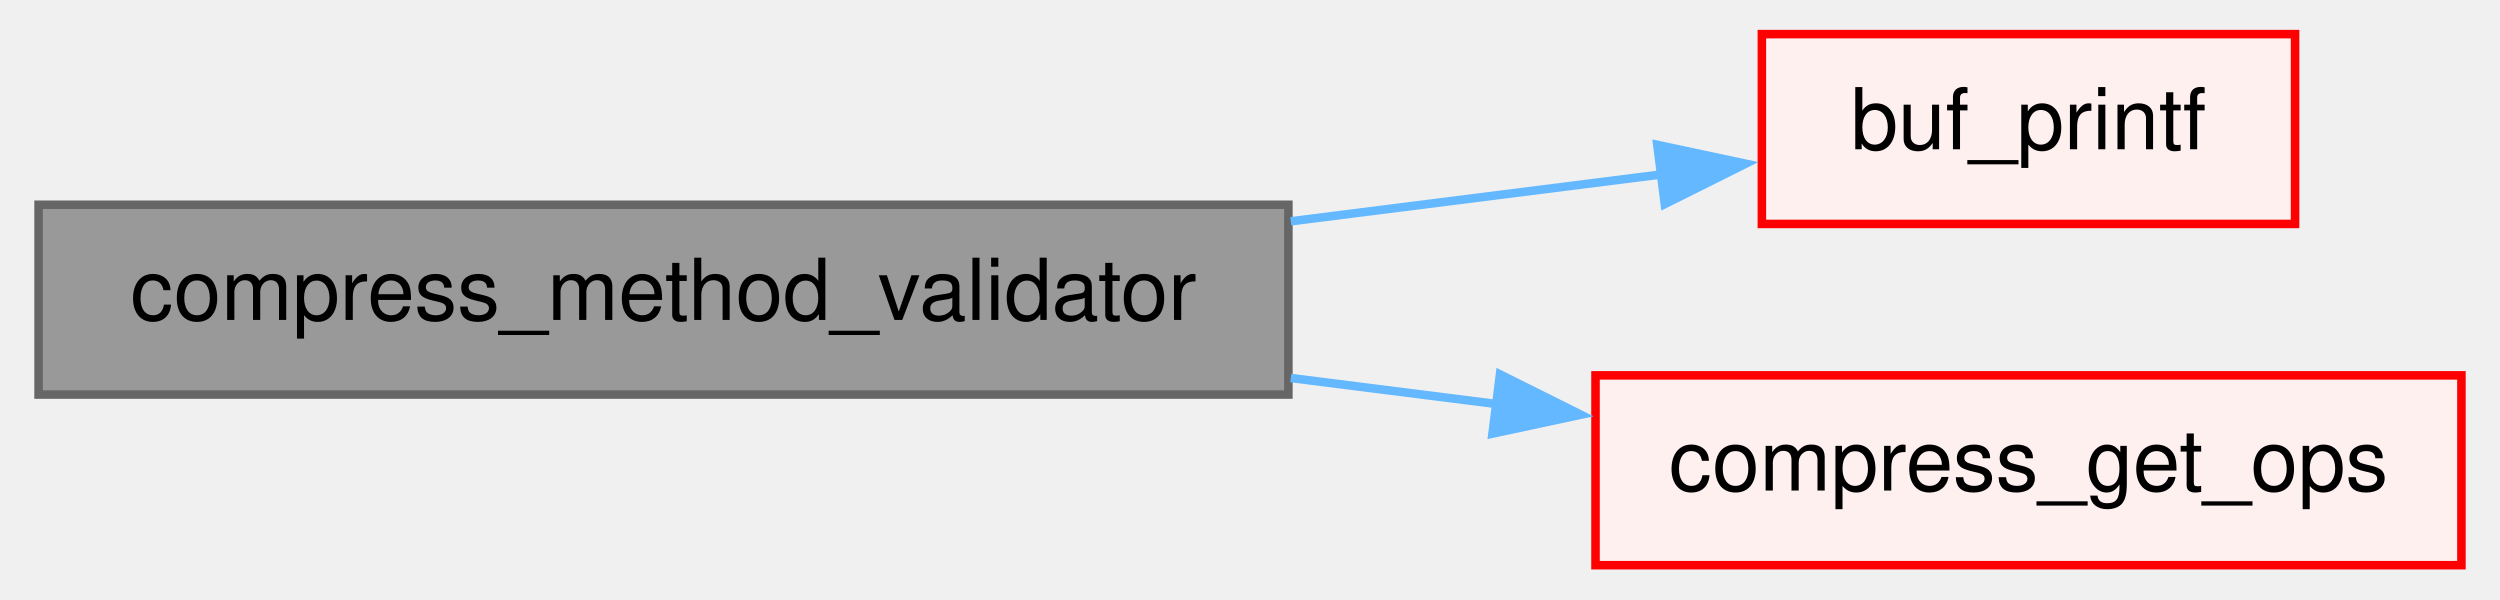
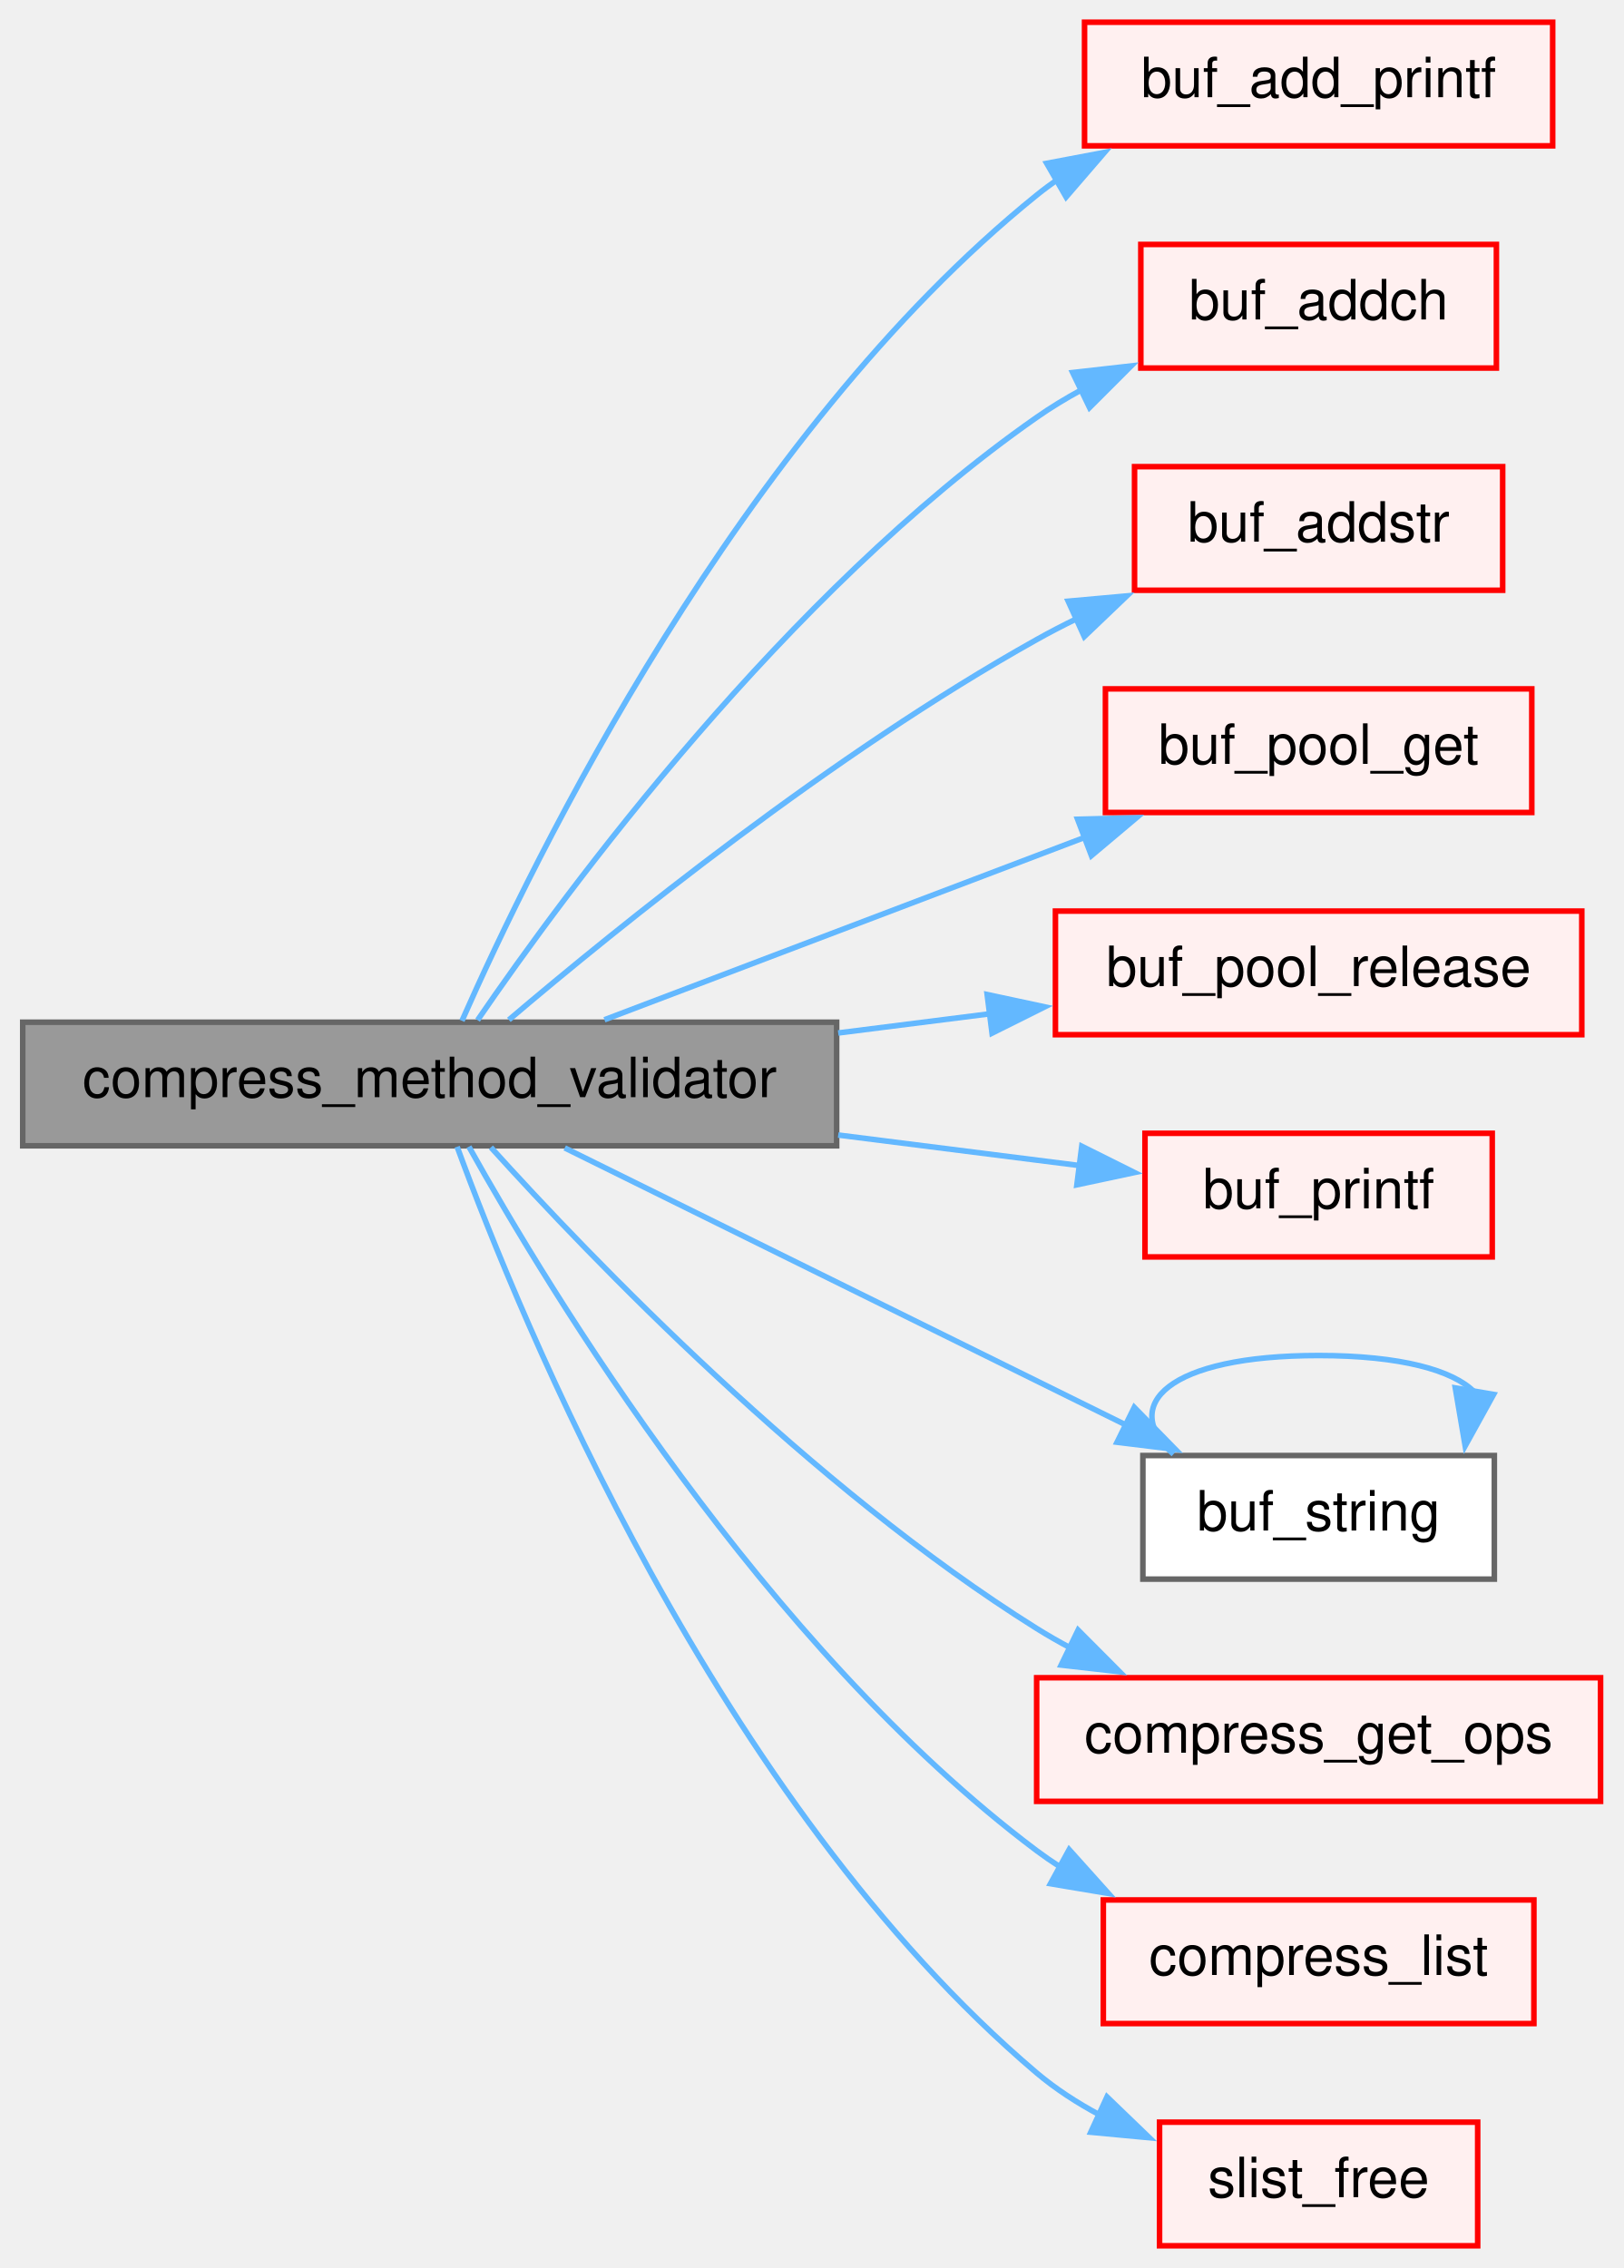
- <svg xmlns="http://www.w3.org/2000/svg" xmlns:xlink="http://www.w3.org/1999/xlink" width="292pt" height="70pt" viewBox="0.00 0.00 292.00 70.25">
-   <g id="graph0" class="graph" transform="scale(1 1) rotate(0) translate(4 66.25)">
+ <svg xmlns="http://www.w3.org/2000/svg" xmlns:xlink="http://www.w3.org/1999/xlink" width="292pt" height="408pt" viewBox="0.00 0.00 292.00 408.25">
+   <g id="graph0" class="graph" transform="scale(1 1) rotate(0) translate(4 404.25)">
    <g id="Node000001" class="node">
      <g id="a_Node000001">
        <a xlink:title="Validate the &quot;header_cache_compress_method&quot; config variable - Implements ConfigDef::validator() -.">
-           <polygon fill="#999999" stroke="#666666" points="146.5,-42.25 0,-42.25 0,-20 146.5,-20 146.5,-42.25" />
-           <text text-anchor="middle" x="73.25" y="-28.75" font-family="Helvetica,sans-Serif" font-size="10.00">compress_method_validator</text>
+           <polygon fill="#999999" stroke="#666666" points="146.5,-220.25 0,-220.25 0,-198 146.5,-198 146.5,-220.25" />
+           <text text-anchor="middle" x="73.25" y="-206.75" font-family="Helvetica,sans-Serif" font-size="10.00">compress_method_validator</text>
        </a>
      </g>
    </g>
    <g id="Node000002" class="node">
      <g id="a_Node000002">
-         <a xlink:href="buffer_8c.html#a02123807d31181ac701b566226e93b33" target="_top" xlink:title="Format a string overwriting a Buffer.">
-           <polygon fill="#fff0f0" stroke="red" points="264.5,-62.25 202,-62.25 202,-40 264.5,-40 264.5,-62.25" />
-           <text text-anchor="middle" x="233.25" y="-48.75" font-family="Helvetica,sans-Serif" font-size="10.00">buf_printf</text>
+         <a xlink:href="buffer_8c.html#a0849b79217aad19e4bf9381d532d59d1" target="_top" xlink:title="Format a string appending a Buffer.">
+           <polygon fill="#fff0f0" stroke="red" points="275.38,-400.25 191.12,-400.25 191.12,-378 275.38,-378 275.38,-400.25" />
+           <text text-anchor="middle" x="233.25" y="-386.75" font-family="Helvetica,sans-Serif" font-size="10.00">buf_add_printf</text>
        </a>
      </g>
    </g>
    <g id="edge1_Node000001_Node000002" class="edge">
      <g id="a_edge1_Node000001_Node000002">
        <a xlink:title=" ">
-           <path fill="none" stroke="#63b8ff" d="M146.78,-40.31C161.71,-42.2 176.95,-44.13 190.35,-45.82" />
-           <polygon fill="#63b8ff" stroke="#63b8ff" points="189.74,-49.27 200.1,-47.06 190.62,-42.33 189.74,-49.27" />
+           <path fill="none" stroke="#63b8ff" d="M79.06,-220.5C91.77,-249.32 129,-325.94 182.5,-369.12 183.77,-370.15 185.09,-371.12 186.47,-372.06" />
+           <polygon fill="#63b8ff" stroke="#63b8ff" points="184.31,-374.85 194.72,-376.82 187.8,-368.79 184.31,-374.85" />
+         </a>
+       </g>
+     </g>
+     <g id="Node000006" class="node">
+       <g id="a_Node000006">
+         <a xlink:href="buffer_8c.html#a9765efbb7f2c32e46fb1cb271a02ba20" target="_top" xlink:title="Add a single character to a Buffer.">
+           <polygon fill="#fff0f0" stroke="red" points="265.25,-360.25 201.25,-360.25 201.25,-338 265.25,-338 265.25,-360.25" />
+           <text text-anchor="middle" x="233.25" y="-346.75" font-family="Helvetica,sans-Serif" font-size="10.00">buf_addch</text>
+         </a>
+       </g>
+     </g>
+     <g id="edge2_Node000001_Node000006" class="edge">
+       <g id="a_edge2_Node000001_Node000006">
+         <a xlink:title=" ">
+           <path fill="none" stroke="#63b8ff" d="M81.87,-220.62C97.91,-244.03 137.41,-297.64 182.5,-329.12 185.02,-330.89 187.73,-332.53 190.52,-334.05" />
+           <polygon fill="#63b8ff" stroke="#63b8ff" points="188.98,-337.19 199.51,-338.38 192.02,-330.89 188.98,-337.19" />
        </a>
      </g>
    </g>
    <g id="Node000008" class="node">
      <g id="a_Node000008">
-         <a xlink:href="compress_2compress_8c.html#abe298dc1a9bb12b6195a29361a9318f4" target="_top" xlink:title="Get the API functions for a compress backend.">
-           <polygon fill="#fff0f0" stroke="red" points="284,-22.25 182.5,-22.25 182.5,0 284,0 284,-22.25" />
-           <text text-anchor="middle" x="233.25" y="-8.75" font-family="Helvetica,sans-Serif" font-size="10.00">compress_get_ops</text>
+         <a xlink:href="buffer_8c.html#a9924e74ddcb5280ab380e4627d1fba99" target="_top" xlink:title="Add a string to a Buffer.">
+           <polygon fill="#fff0f0" stroke="red" points="266.38,-320.25 200.12,-320.25 200.12,-298 266.38,-298 266.38,-320.25" />
+           <text text-anchor="middle" x="233.25" y="-306.75" font-family="Helvetica,sans-Serif" font-size="10.00">buf_addstr</text>
        </a>
      </g>
    </g>
-     <g id="edge2_Node000001_Node000008" class="edge">
-       <g id="a_edge2_Node000001_Node000008">
+     <g id="edge3_Node000001_Node000008" class="edge">
+       <g id="a_edge3_Node000001_Node000008">
        <a xlink:title=" ">
-           <path fill="none" stroke="#63b8ff" d="M146.78,-21.94C154.84,-20.92 163,-19.89 170.91,-18.89" />
-           <polygon fill="#63b8ff" stroke="#63b8ff" points="171.3,-22.37 180.78,-17.64 170.42,-15.42 171.3,-22.37" />
+           <path fill="none" stroke="#63b8ff" d="M87.5,-220.67C107.18,-237.4 145.78,-268.61 182.5,-289.12 184.83,-290.43 187.27,-291.69 189.75,-292.9" />
+           <polygon fill="#63b8ff" stroke="#63b8ff" points="188.18,-296.03 198.73,-296.98 191.07,-289.66 188.18,-296.03" />
+         </a>
+       </g>
+     </g>
+     <g id="Node000010" class="node">
+       <g id="a_Node000010">
+         <a xlink:href="pool_8c.html#a41cba27c25d33cb6822789a2856093f2" target="_top" xlink:title="Get a Buffer from the pool.">
+           <polygon fill="#fff0f0" stroke="red" points="271.62,-280.25 194.88,-280.25 194.88,-258 271.62,-258 271.62,-280.25" />
+           <text text-anchor="middle" x="233.25" y="-266.75" font-family="Helvetica,sans-Serif" font-size="10.00">buf_pool_get</text>
+         </a>
+       </g>
+     </g>
+     <g id="edge4_Node000001_Node000010" class="edge">
+       <g id="a_edge4_Node000001_Node000010">
+         <a xlink:title=" ">
+           <path fill="none" stroke="#63b8ff" d="M104.71,-220.69C129.3,-230.03 164.14,-243.26 191.19,-253.53" />
+           <polygon fill="#63b8ff" stroke="#63b8ff" points="189.87,-256.78 200.46,-257.05 192.36,-250.23 189.87,-256.78" />
+         </a>
+       </g>
+     </g>
+     <g id="Node000013" class="node">
+       <g id="a_Node000013">
+         <a xlink:href="pool_8c.html#a4cc6068279461cb8628219586dfa35a1" target="_top" xlink:title="Return a Buffer to the pool.">
+           <polygon fill="#fff0f0" stroke="red" points="280.62,-240.25 185.88,-240.25 185.88,-218 280.62,-218 280.62,-240.25" />
+           <text text-anchor="middle" x="233.25" y="-226.75" font-family="Helvetica,sans-Serif" font-size="10.00">buf_pool_release</text>
+         </a>
+       </g>
+     </g>
+     <g id="edge5_Node000001_Node000013" class="edge">
+       <g id="a_edge5_Node000001_Node000013">
+         <a xlink:title=" ">
+           <path fill="none" stroke="#63b8ff" d="M146.78,-218.31C155.91,-219.46 165.17,-220.63 174.05,-221.76" />
+           <polygon fill="#63b8ff" stroke="#63b8ff" points="173.59,-225.23 183.95,-223.01 174.47,-218.28 173.59,-225.23" />
+         </a>
+       </g>
+     </g>
+     <g id="Node000018" class="node">
+       <g id="a_Node000018">
+         <a xlink:href="buffer_8c.html#a02123807d31181ac701b566226e93b33" target="_top" xlink:title="Format a string overwriting a Buffer.">
+           <polygon fill="#fff0f0" stroke="red" points="264.5,-200.25 202,-200.25 202,-178 264.5,-178 264.5,-200.25" />
+           <text text-anchor="middle" x="233.25" y="-186.75" font-family="Helvetica,sans-Serif" font-size="10.00">buf_printf</text>
+         </a>
+       </g>
+     </g>
+     <g id="edge6_Node000001_Node000018" class="edge">
+       <g id="a_edge6_Node000001_Node000018">
+         <a xlink:title=" ">
+           <path fill="none" stroke="#63b8ff" d="M146.78,-199.94C161.71,-198.05 176.95,-196.12 190.35,-194.43" />
+           <polygon fill="#63b8ff" stroke="#63b8ff" points="190.62,-197.92 200.1,-193.19 189.74,-190.98 190.62,-197.92" />
+         </a>
+       </g>
+     </g>
+     <g id="Node000019" class="node">
+       <g id="a_Node000019">
+         <a xlink:href="buffer_8h.html#a728ebc5a947b77c8d56db44ce553a7ab" target="_top" xlink:title="Convert a buffer to a const char * &quot;string&quot;.">
+           <polygon fill="white" stroke="#666666" points="264.88,-142.25 201.62,-142.25 201.62,-120 264.88,-120 264.88,-142.25" />
+           <text text-anchor="middle" x="233.25" y="-128.75" font-family="Helvetica,sans-Serif" font-size="10.00">buf_string</text>
+         </a>
+       </g>
+     </g>
+     <g id="edge7_Node000001_Node000019" class="edge">
+       <g id="a_edge7_Node000001_Node000019">
+         <a xlink:title=" ">
+           <path fill="none" stroke="#63b8ff" d="M97.56,-197.62C124.29,-184.42 168.3,-162.69 198.71,-147.68" />
+           <polygon fill="#63b8ff" stroke="#63b8ff" points="200.07,-150.92 207.48,-143.35 196.97,-144.64 200.07,-150.92" />
+         </a>
+       </g>
+     </g>
+     <g id="Node000020" class="node">
+       <g id="a_Node000020">
+         <a xlink:href="compress_2compress_8c.html#abe298dc1a9bb12b6195a29361a9318f4" target="_top" xlink:title="Get the API functions for a compress backend.">
+           <polygon fill="#fff0f0" stroke="red" points="284,-102.25 182.5,-102.25 182.5,-80 284,-80 284,-102.25" />
+           <text text-anchor="middle" x="233.25" y="-88.75" font-family="Helvetica,sans-Serif" font-size="10.00">compress_get_ops</text>
+         </a>
+       </g>
+     </g>
+     <g id="edge9_Node000001_Node000020" class="edge">
+       <g id="a_edge9_Node000001_Node000020">
+         <a xlink:title=" ">
+           <path fill="none" stroke="#63b8ff" d="M84.27,-197.72C102.24,-177.84 141.88,-136.53 182.5,-111.12 184.47,-109.89 186.54,-108.71 188.65,-107.58" />
+           <polygon fill="#63b8ff" stroke="#63b8ff" points="189.96,-110.83 197.43,-103.33 186.91,-104.53 189.96,-110.83" />
+         </a>
+       </g>
+     </g>
+     <g id="Node000023" class="node">
+       <g id="a_Node000023">
+         <a xlink:href="compress_2compress_8c.html#aede699faf80301a649239adc1cd2d748" target="_top" xlink:title="Get a list of compression backend names.">
+           <polygon fill="#fff0f0" stroke="red" points="272,-62.25 194.5,-62.25 194.5,-40 272,-40 272,-62.25" />
+           <text text-anchor="middle" x="233.25" y="-48.75" font-family="Helvetica,sans-Serif" font-size="10.00">compress_list</text>
+         </a>
+       </g>
+     </g>
+     <g id="edge10_Node000001_Node000023" class="edge">
+       <g id="a_edge10_Node000001_Node000023">
+         <a xlink:title=" ">
+           <path fill="none" stroke="#63b8ff" d="M80.31,-197.84C94.73,-171.99 133.55,-107.87 182.5,-71.12 183.85,-70.11 185.26,-69.14 186.71,-68.21" />
+           <polygon fill="#63b8ff" stroke="#63b8ff" points="188.35,-71.31 195.43,-63.42 184.98,-65.17 188.35,-71.31" />
+         </a>
+       </g>
+     </g>
+     <g id="Node000028" class="node">
+       <g id="a_Node000028">
+         <a xlink:href="mutt_2slist_8c.html#a5df0937ee812d311a487d0401a232bb7" target="_top" xlink:title="Free an Slist object.">
+           <polygon fill="#fff0f0" stroke="red" points="261.88,-22.25 204.62,-22.25 204.62,0 261.88,0 261.88,-22.25" />
+           <text text-anchor="middle" x="233.25" y="-8.75" font-family="Helvetica,sans-Serif" font-size="10.00">slist_free</text>
+         </a>
+       </g>
+     </g>
+     <g id="edge11_Node000001_Node000028" class="edge">
+       <g id="a_edge11_Node000001_Node000028">
+         <a xlink:title=" ">
+           <path fill="none" stroke="#63b8ff" d="M78.19,-197.83C89.52,-166.88 125.12,-79.78 182.5,-31.12 185.92,-28.23 189.81,-25.71 193.87,-23.54" />
+           <polygon fill="#63b8ff" stroke="#63b8ff" points="195.16,-26.8 202.79,-19.45 192.24,-20.44 195.16,-26.8" />
+         </a>
+       </g>
+     </g>
+     <g id="edge8_Node000019_Node000019" class="edge">
+       <g id="a_edge8_Node000019_Node000019">
+         <a xlink:title=" ">
+           <path fill="none" stroke="#63b8ff" d="M207.12,-142.49C197.35,-151.28 206.06,-160.25 233.25,-160.25 248.12,-160.25 257.46,-157.57 261.27,-153.7" />
+           <polygon fill="#63b8ff" stroke="#63b8ff" points="264.75,-153.25 259.63,-143.98 257.85,-154.42 264.75,-153.25" />
        </a>
      </g>
    </g>
  </g>
</svg>
